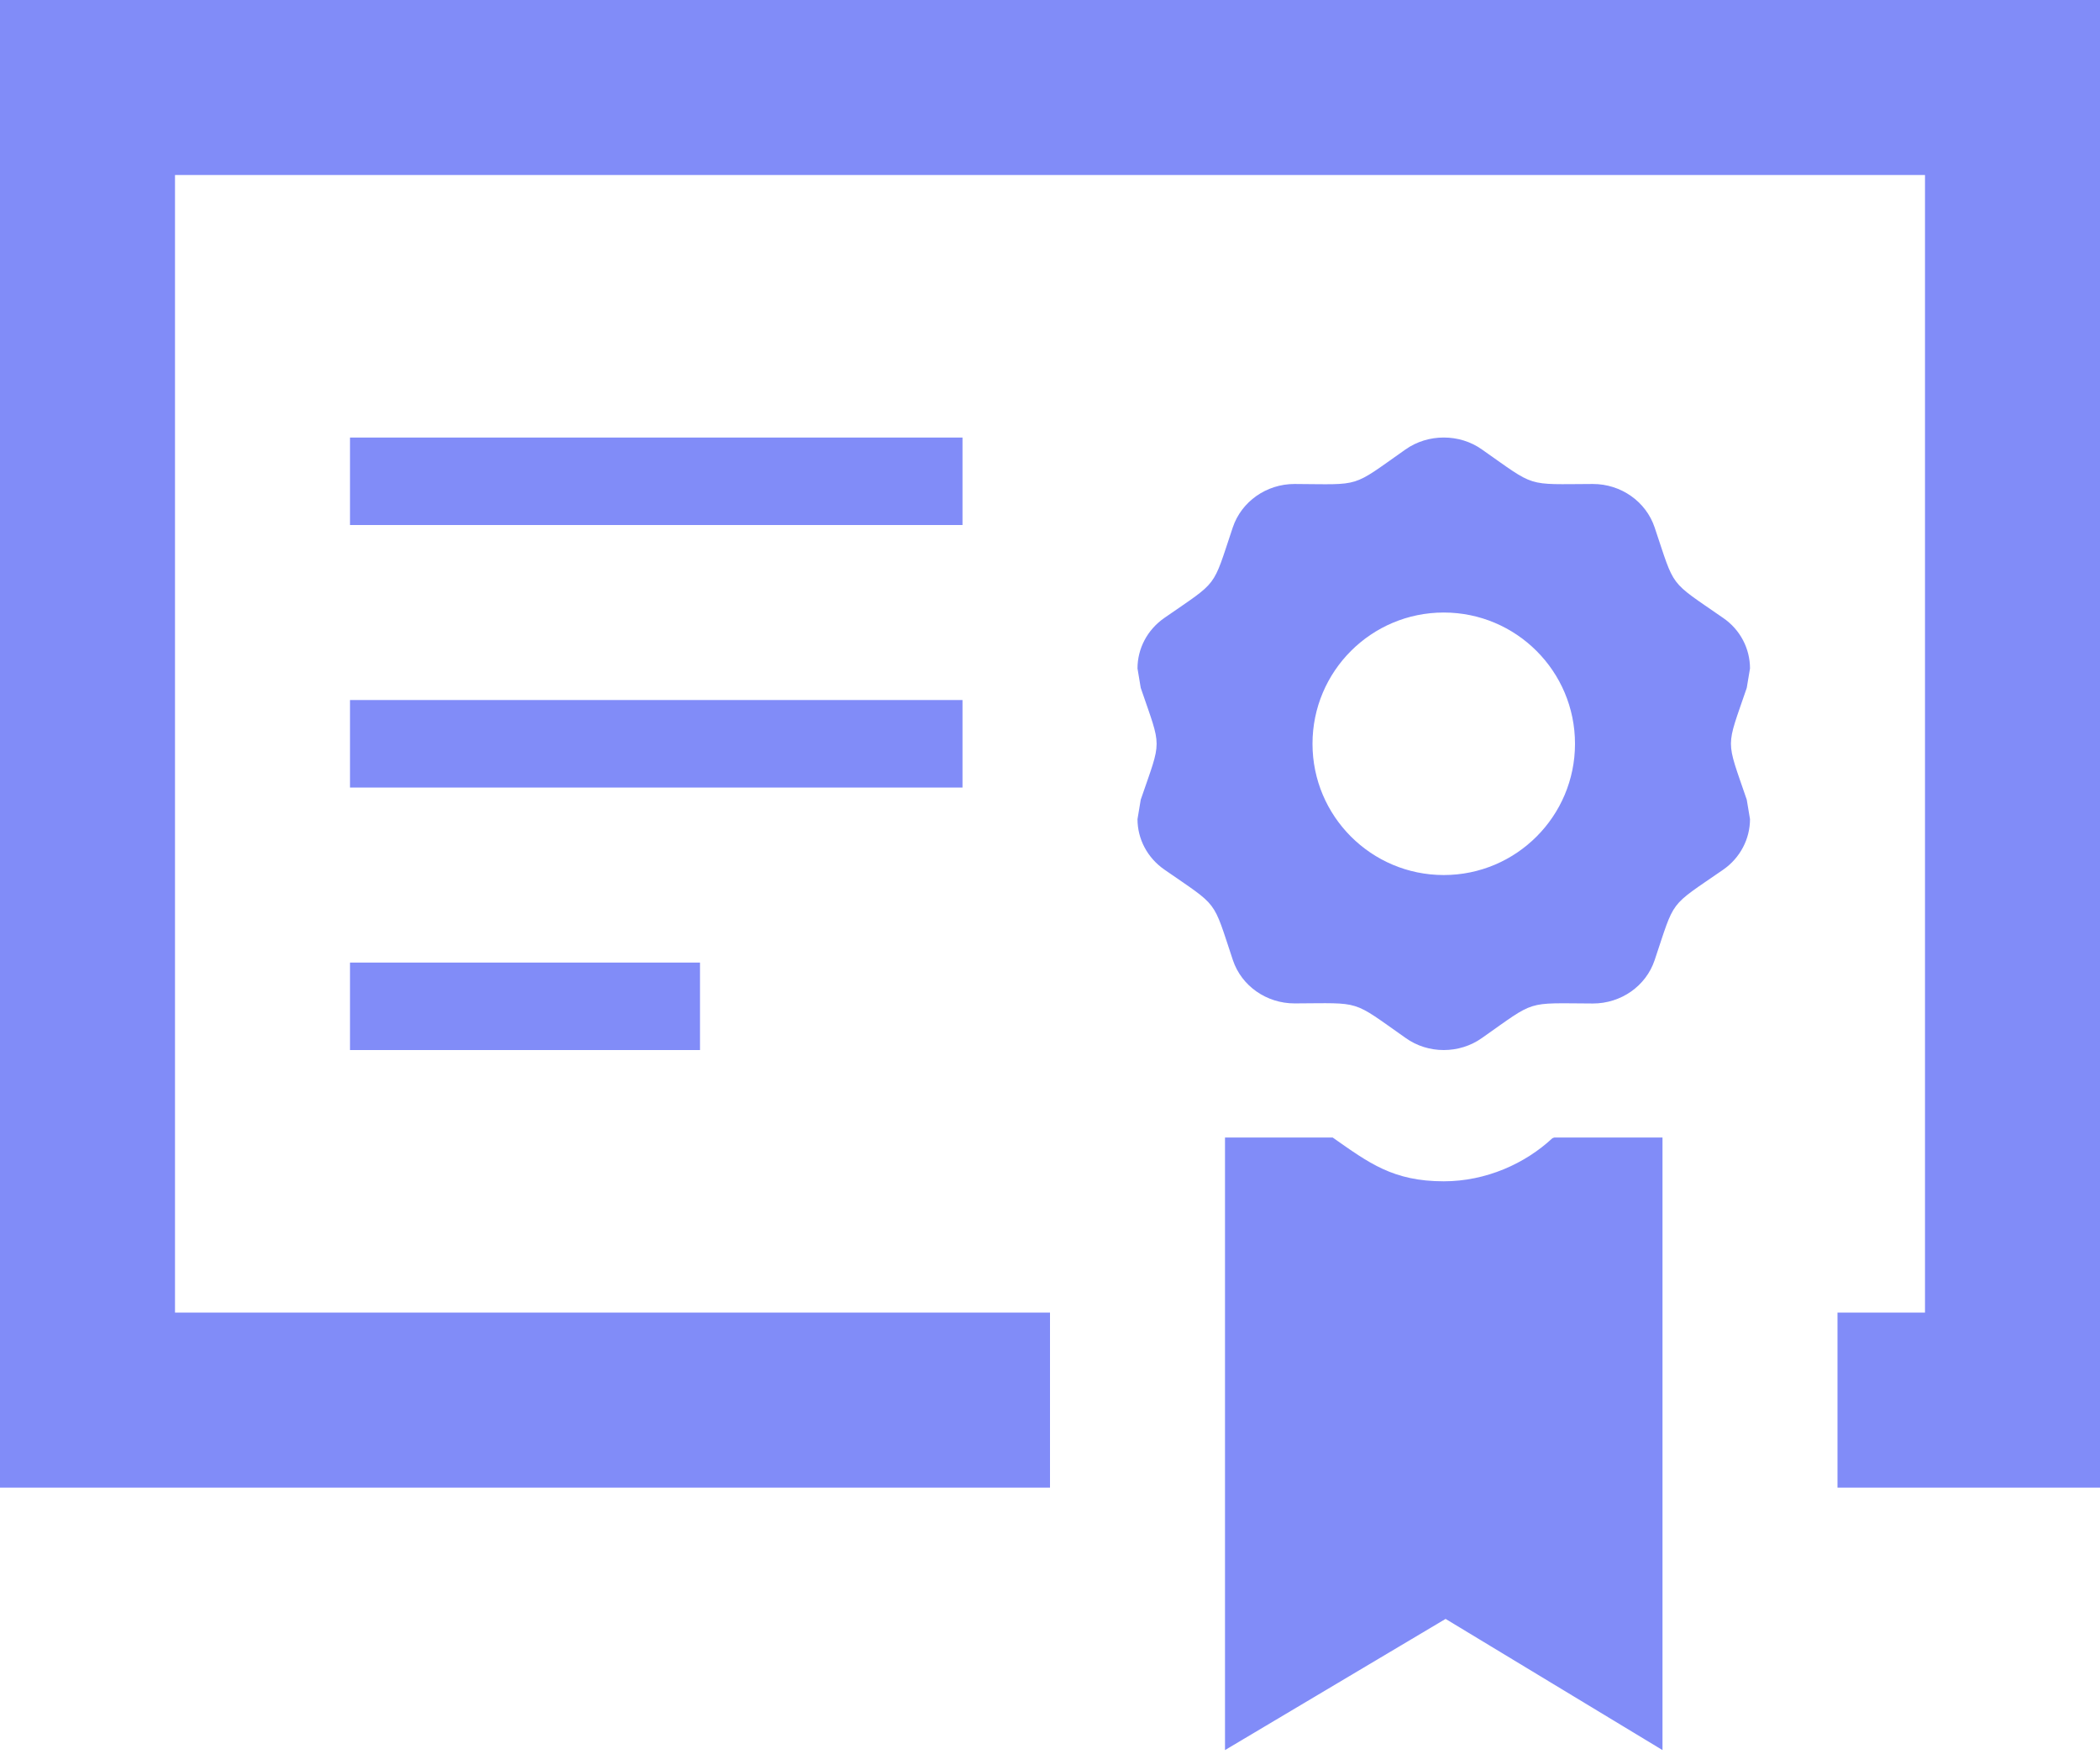
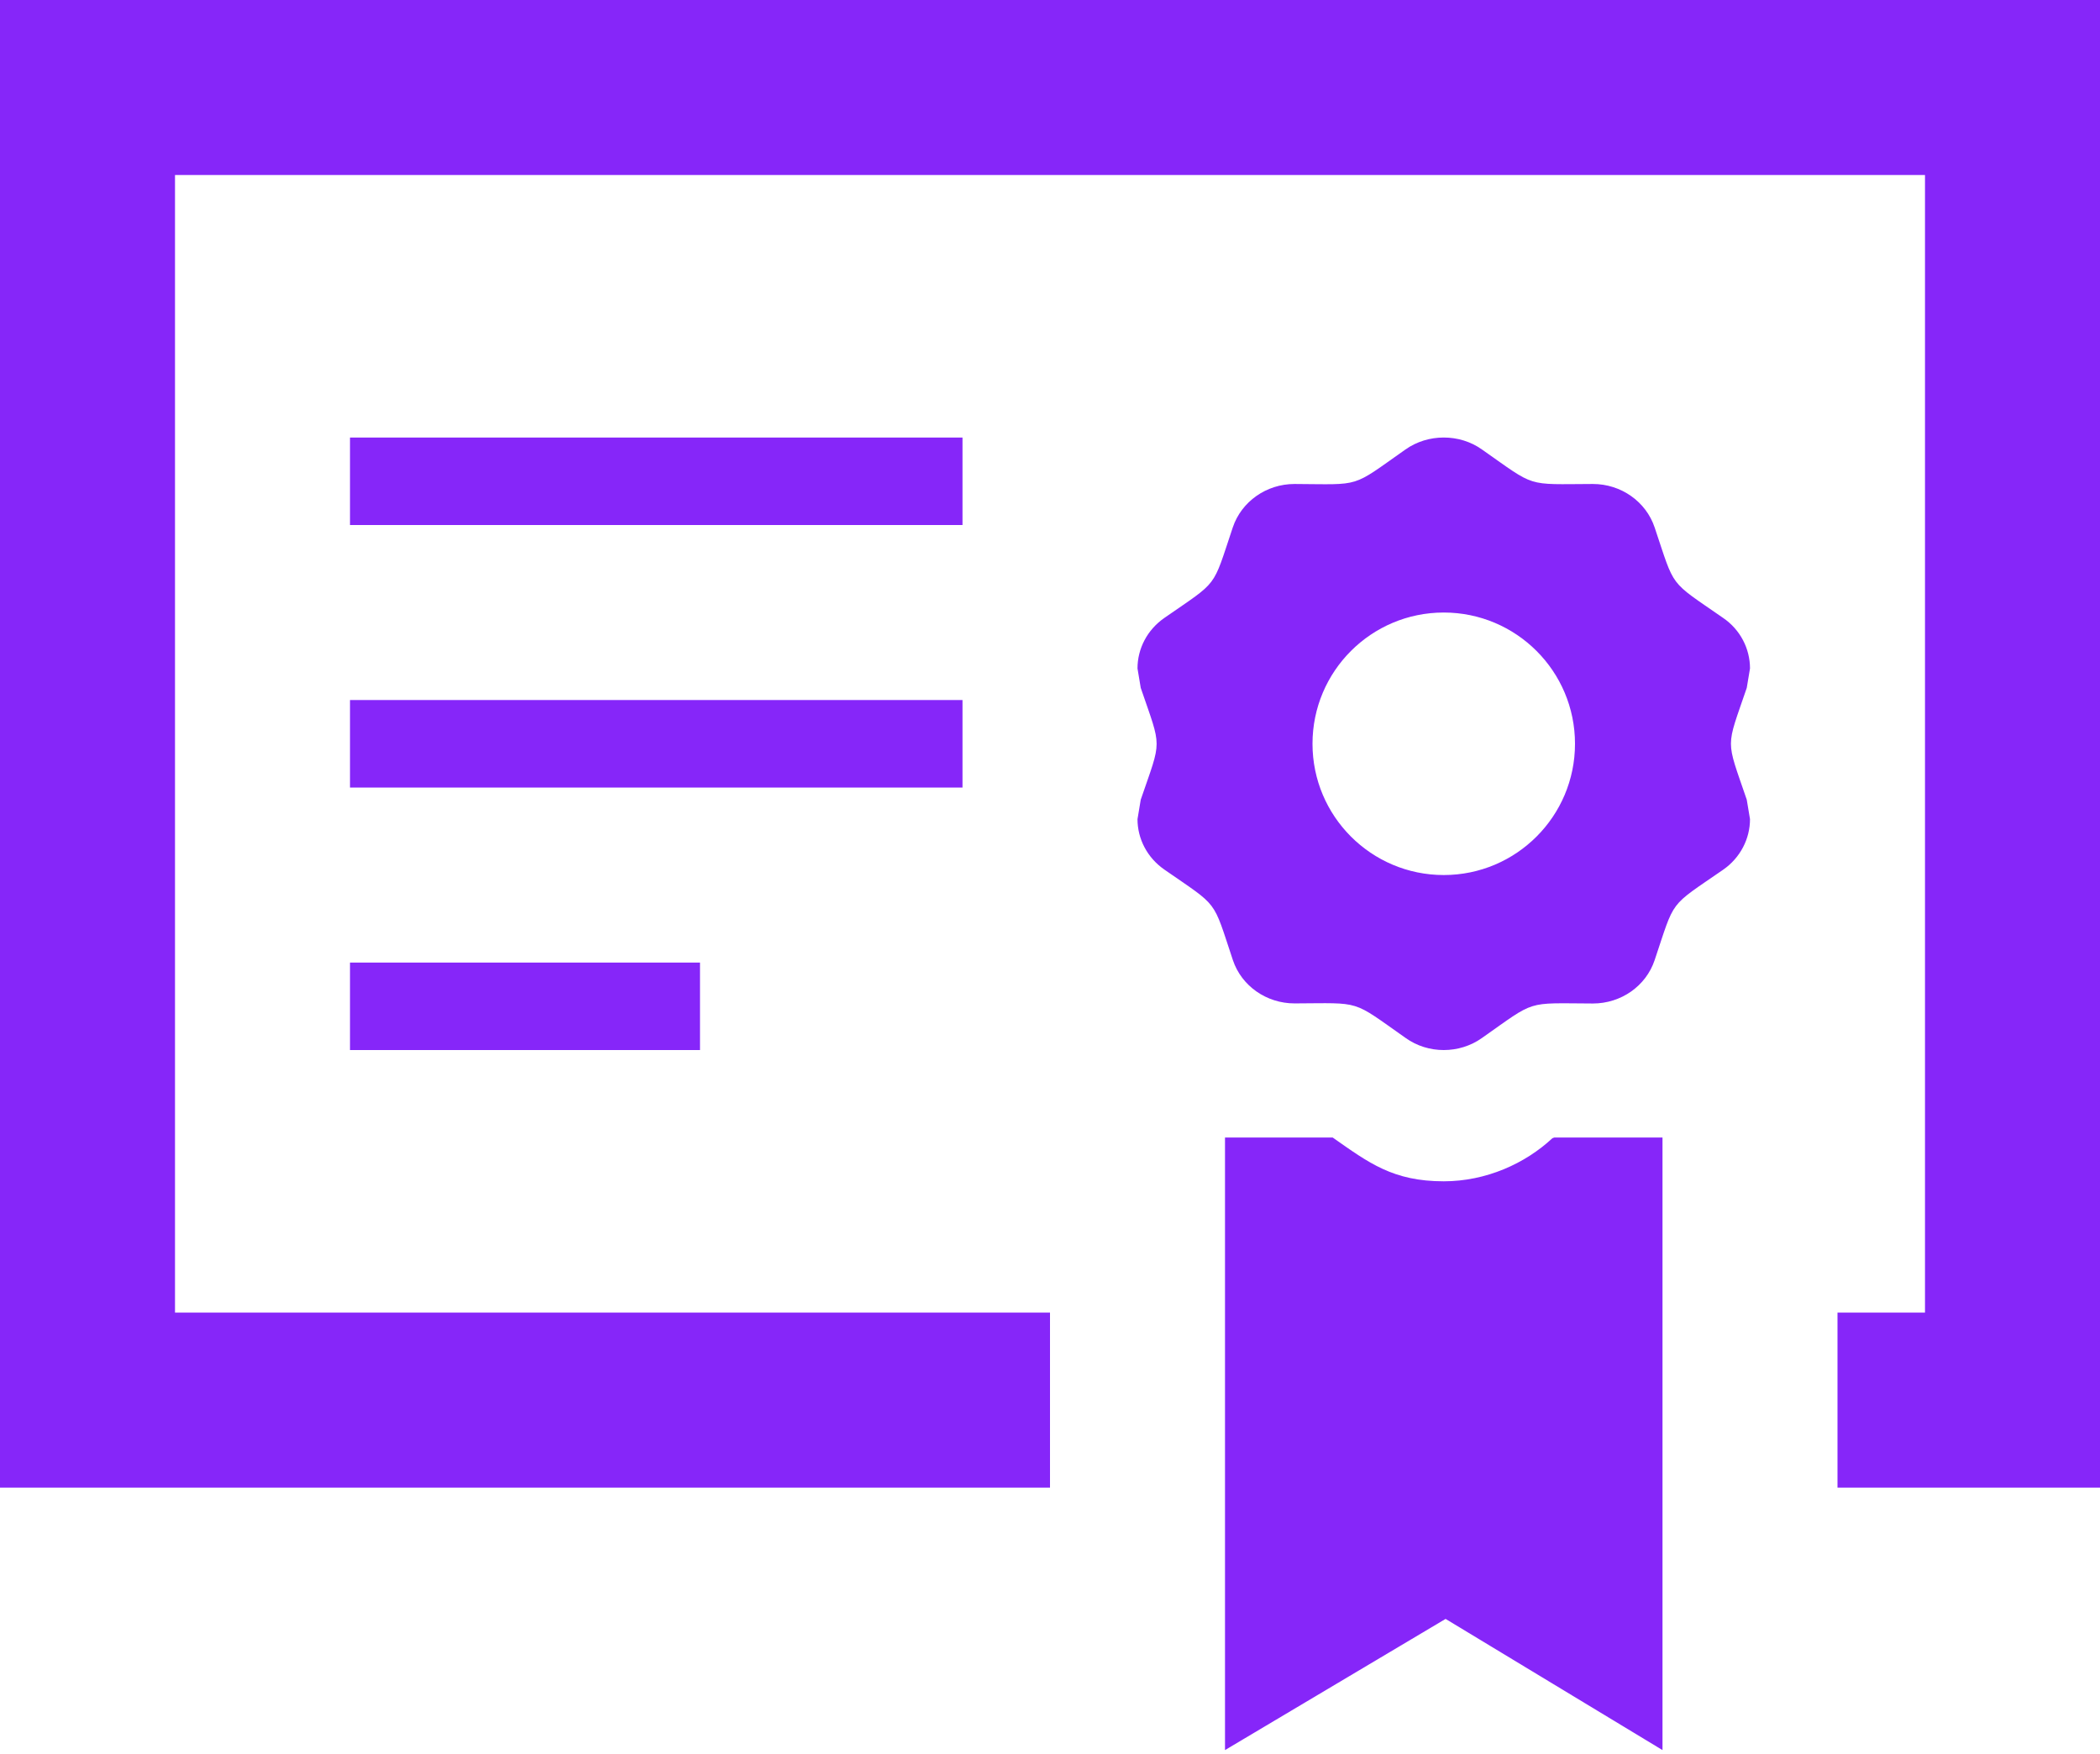
<svg xmlns="http://www.w3.org/2000/svg" width="545" height="455" viewBox="0 0 545 455" fill="none">
-   <path d="M249.792 136.25H90.833V113.542H249.792V136.25ZM249.792 181.667H90.833V204.375H249.792V181.667ZM447.172 160.344C432.912 150.443 434.819 152.918 429.415 136.863C427.166 130.164 420.695 125.6 413.405 125.6H413.337C395.784 125.668 398.804 126.599 384.611 116.653C381.682 114.564 378.185 113.542 374.688 113.542C371.19 113.542 367.693 114.564 364.741 116.653C350.458 126.69 353.569 125.691 336.015 125.6H335.947C328.658 125.6 322.186 130.164 319.938 136.863C314.533 152.986 316.395 150.488 302.202 160.344C297.706 163.455 295.208 168.36 295.208 173.469L296.049 178.51C301.544 194.588 301.544 191.499 296.049 207.531L295.208 212.573C295.208 217.659 297.706 222.587 302.225 225.698C316.418 235.554 314.601 233.078 319.96 249.156C322.209 255.877 328.68 260.396 335.97 260.396H336.038C353.591 260.328 350.571 259.375 364.764 269.344C367.693 271.455 371.19 272.5 374.688 272.5C378.185 272.5 381.682 271.455 384.611 269.366C398.804 259.397 395.738 260.351 413.337 260.419H413.405C420.695 260.419 427.166 255.9 429.415 249.179C434.819 233.101 432.912 235.576 447.172 225.721C451.669 222.61 454.167 217.659 454.167 212.573L453.326 207.531C447.831 191.409 447.876 194.52 453.326 178.51L454.167 173.469C454.167 168.36 451.669 163.409 447.172 160.344ZM374.688 227.083C355.885 227.083 340.625 211.823 340.625 193.021C340.625 174.196 355.885 158.958 374.688 158.958C393.49 158.958 408.75 174.196 408.75 193.021C408.75 211.823 393.49 227.083 374.688 227.083ZM402.869 295.39L403.345 295.208H431.458V454.167L375.164 420.127L317.917 454.167V295.208H345.871C355.295 301.816 361.539 306.562 374.688 306.562C385.678 306.562 395.829 301.953 402.869 295.39ZM0 0V386.042H272.5V340.625H45.417V45.417H499.583V340.625H476.875V386.042H545V0H0ZM181.667 249.792H90.833V272.5H181.667V249.792Z" fill="#818cf8" />
+   <path d="M249.792 136.25H90.833V113.542H249.792V136.25ZM249.792 181.667H90.833V204.375H249.792V181.667ZM447.172 160.344C432.912 150.443 434.819 152.918 429.415 136.863C427.166 130.164 420.695 125.6 413.405 125.6H413.337C395.784 125.668 398.804 126.599 384.611 116.653C381.682 114.564 378.185 113.542 374.688 113.542C371.19 113.542 367.693 114.564 364.741 116.653C350.458 126.69 353.569 125.691 336.015 125.6H335.947C328.658 125.6 322.186 130.164 319.938 136.863C314.533 152.986 316.395 150.488 302.202 160.344C297.706 163.455 295.208 168.36 295.208 173.469L296.049 178.51C301.544 194.588 301.544 191.499 296.049 207.531L295.208 212.573C295.208 217.659 297.706 222.587 302.225 225.698C316.418 235.554 314.601 233.078 319.96 249.156C322.209 255.877 328.68 260.396 335.97 260.396H336.038C353.591 260.328 350.571 259.375 364.764 269.344C367.693 271.455 371.19 272.5 374.688 272.5C378.185 272.5 381.682 271.455 384.611 269.366C398.804 259.397 395.738 260.351 413.337 260.419H413.405C420.695 260.419 427.166 255.9 429.415 249.179C434.819 233.101 432.912 235.576 447.172 225.721C451.669 222.61 454.167 217.659 454.167 212.573L453.326 207.531C447.831 191.409 447.876 194.52 453.326 178.51L454.167 173.469C454.167 168.36 451.669 163.409 447.172 160.344ZM374.688 227.083C355.885 227.083 340.625 211.823 340.625 193.021C340.625 174.196 355.885 158.958 374.688 158.958C393.49 158.958 408.75 174.196 408.75 193.021C408.75 211.823 393.49 227.083 374.688 227.083ZM402.869 295.39L403.345 295.208H431.458V454.167L375.164 420.127L317.917 454.167V295.208H345.871C355.295 301.816 361.539 306.562 374.688 306.562C385.678 306.562 395.829 301.953 402.869 295.39ZM0 0V386.042H272.5V340.625H45.417V45.417H499.583V340.625H476.875V386.042H545V0H0ZM181.667 249.792H90.833V272.5H181.667V249.792Z" fill="#8626F9" />
</svg>
